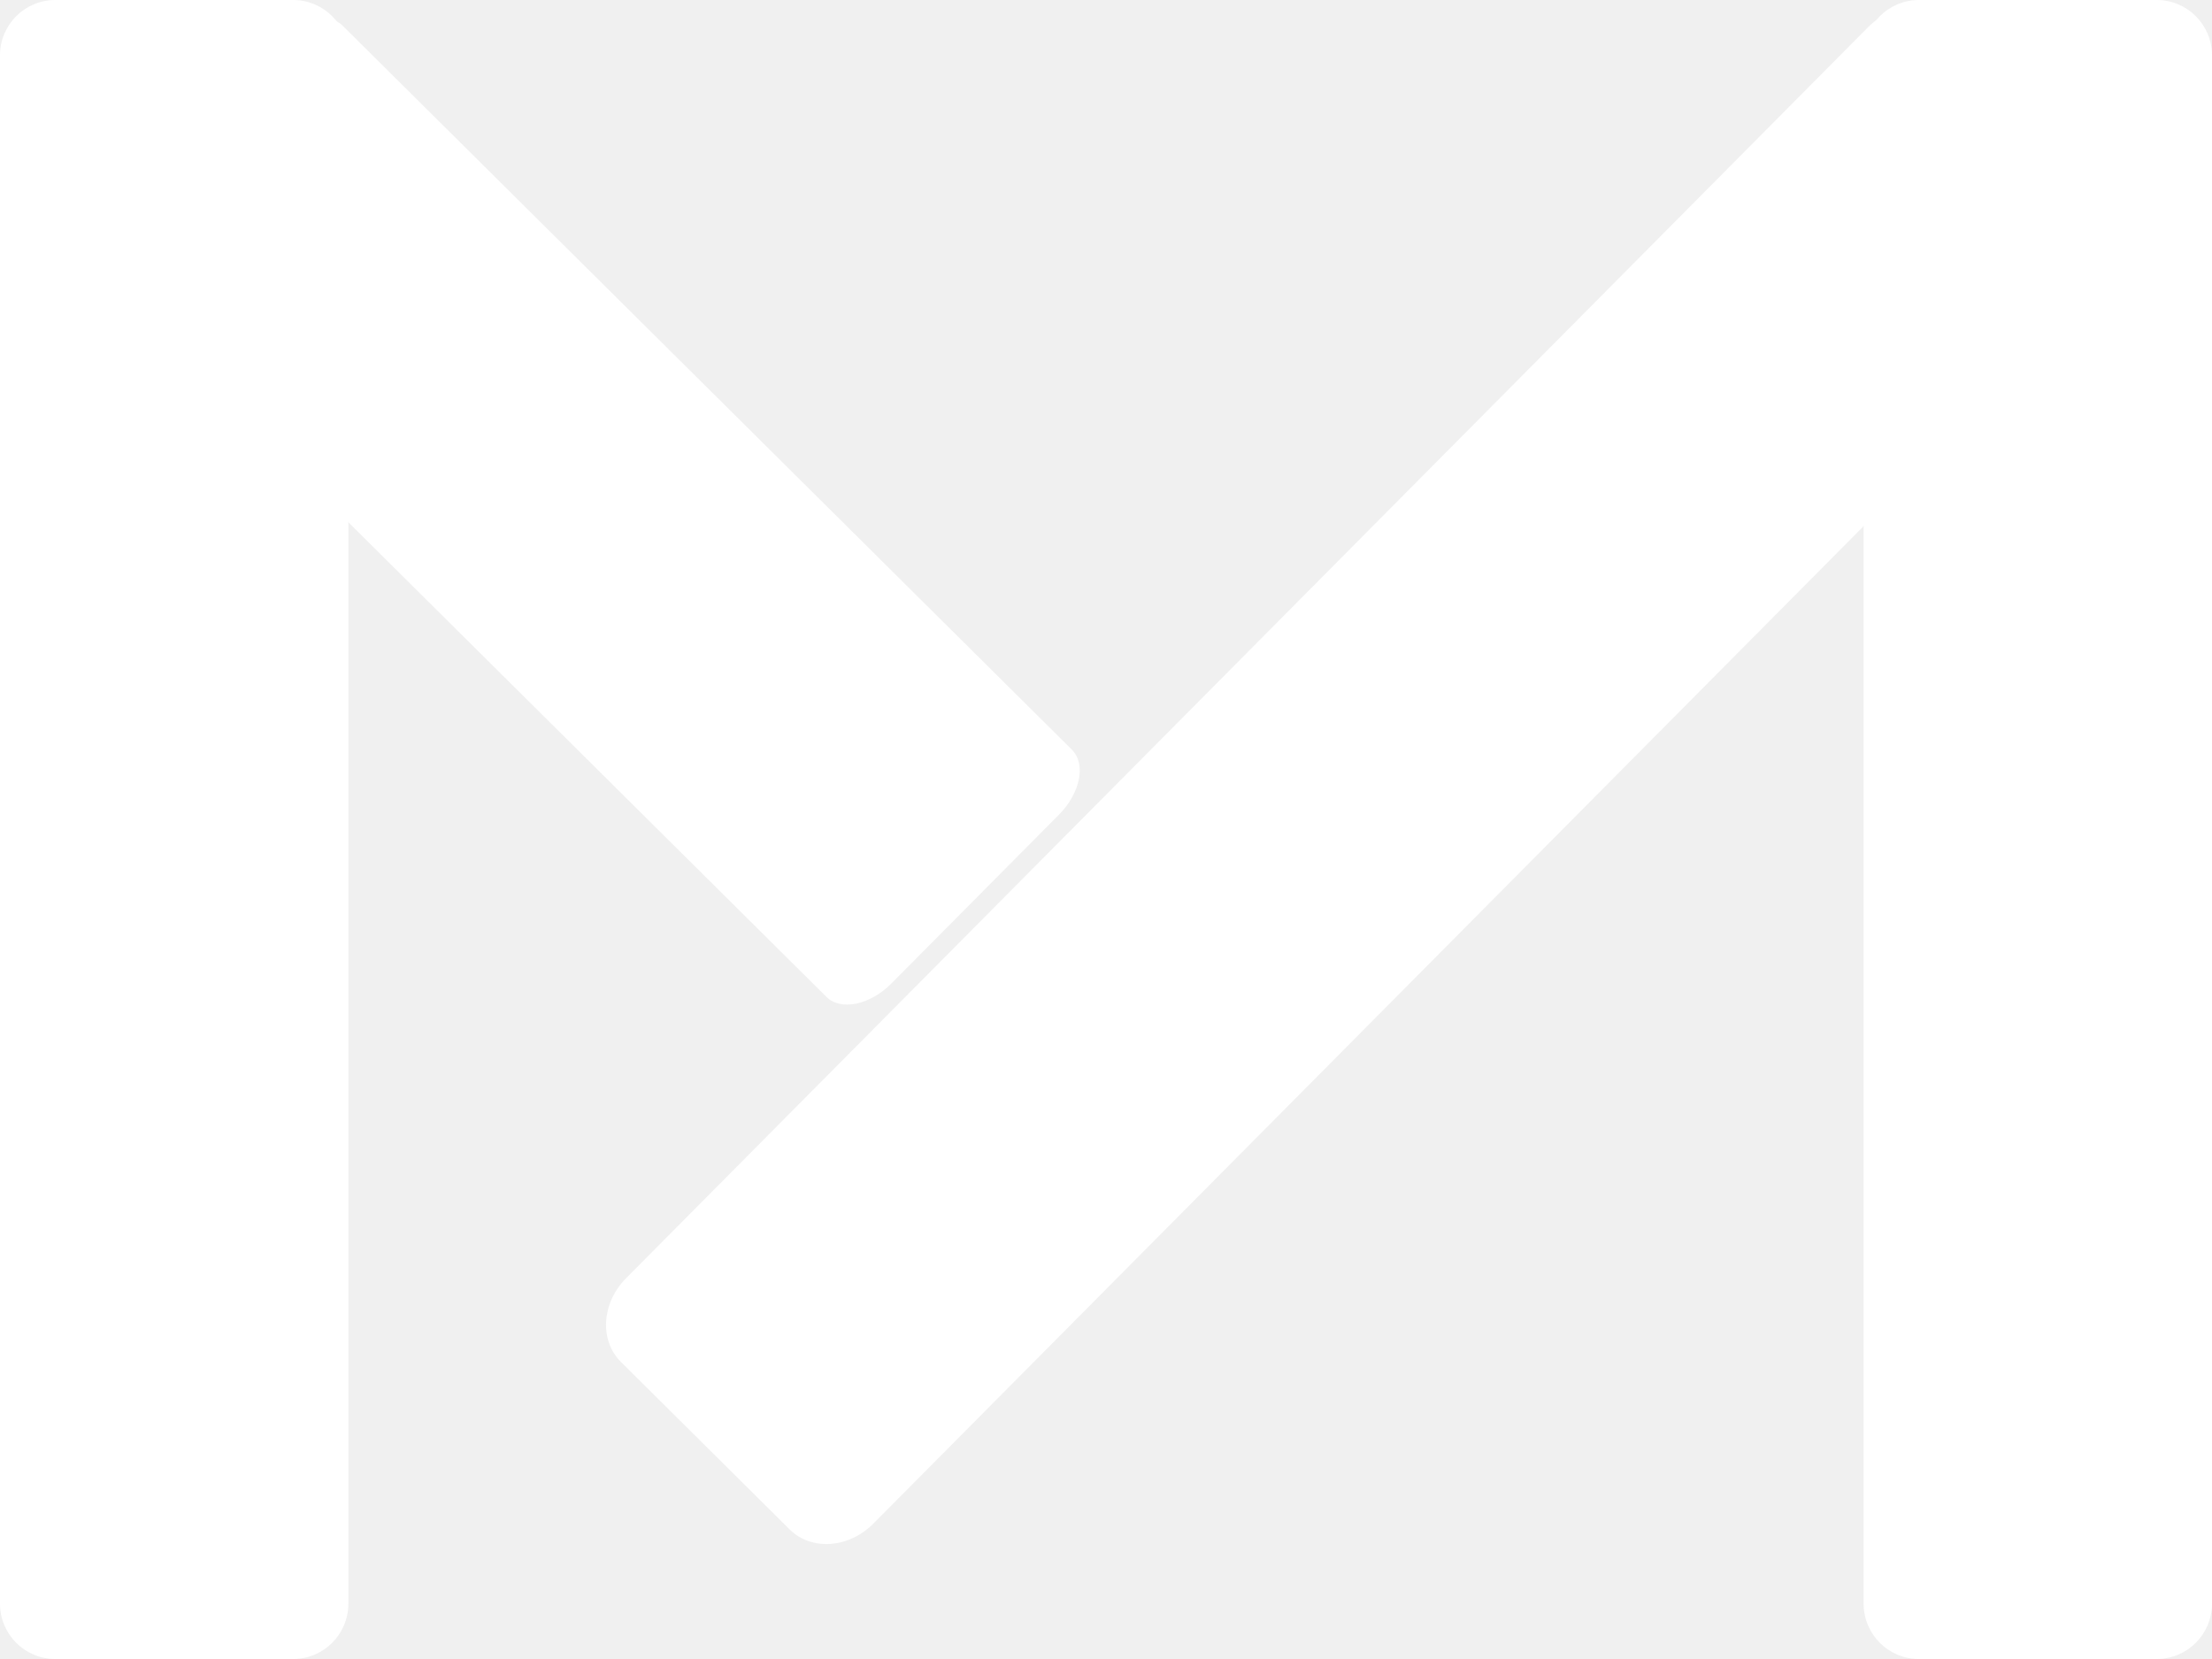
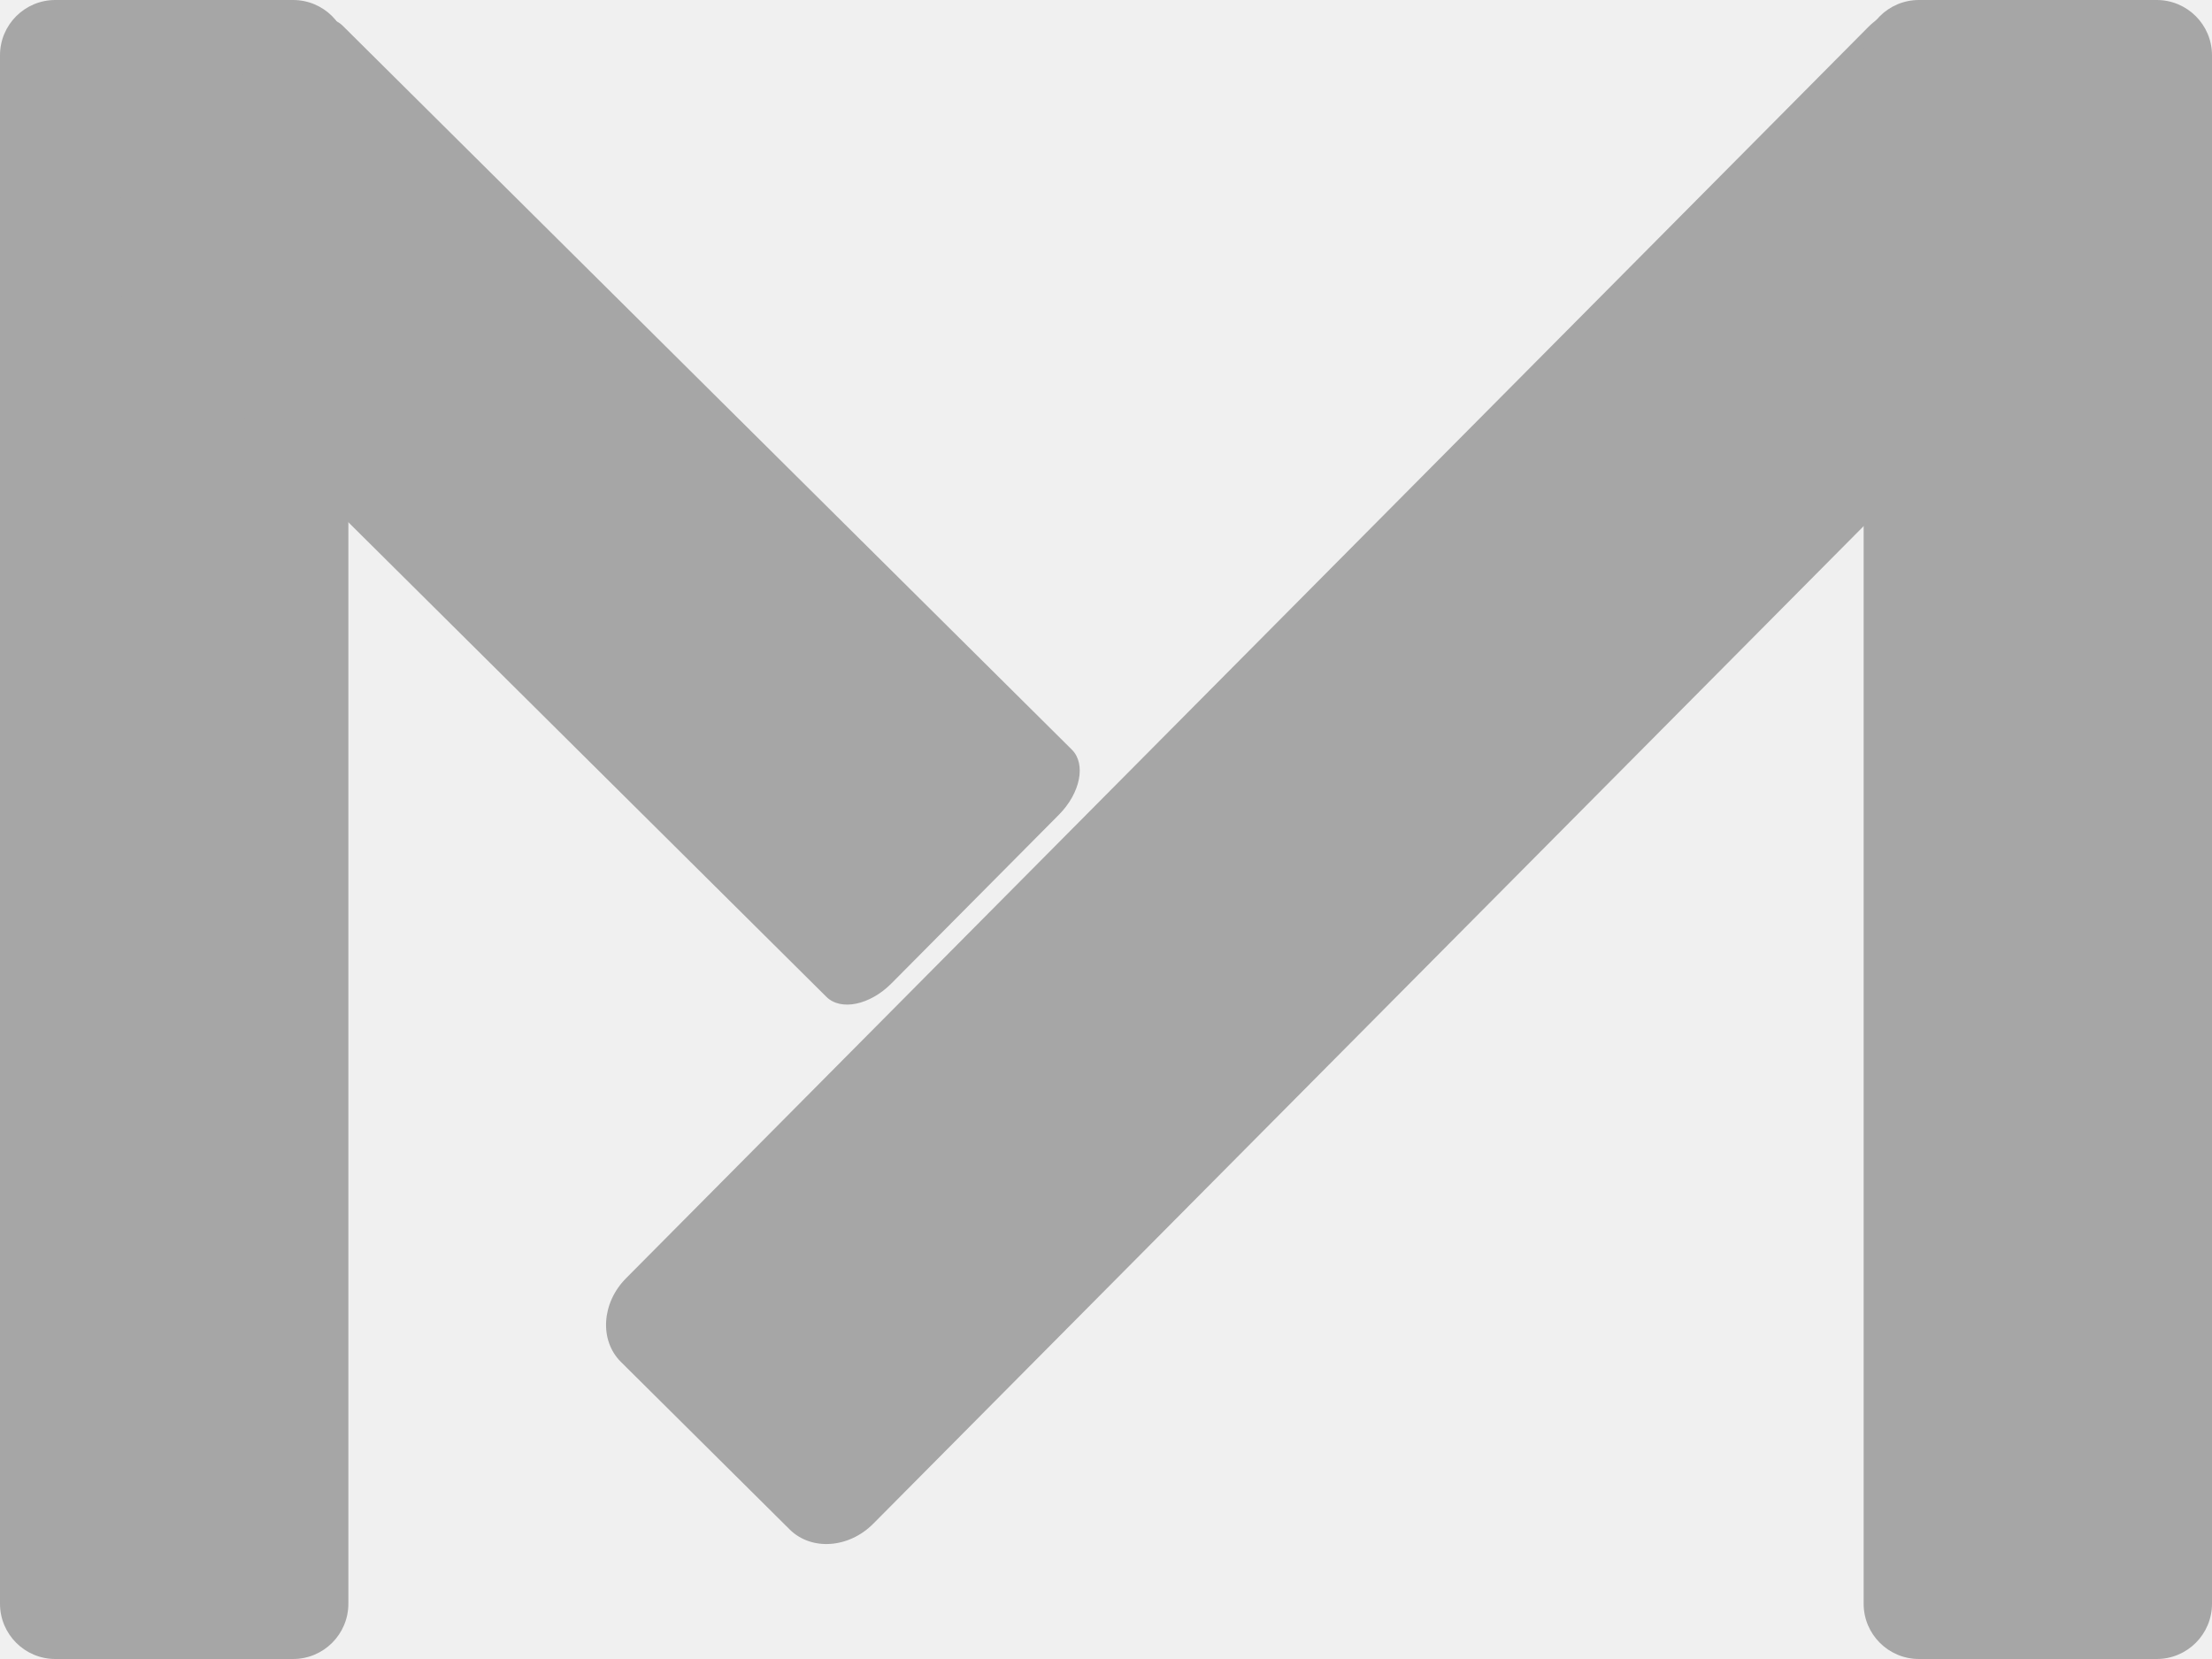
<svg xmlns="http://www.w3.org/2000/svg" id="egJdqs7COfr1" viewBox="0 0 200 150" shape-rendering="geometricPrecision" text-rendering="geometricPrecision">
-   <rect width="31.498" height="150" rx="5" ry="5" fill="#fff" />
-   <rect width="31.498" height="150" rx="5" ry="5" transform="matrix(.709659 0.704545-.802134 0.807956 172.9122-1.577335)" fill="#fff" />
-   <rect width="31.498" height="150" rx="5" ry="5" transform="matrix(.704545-.709659 0.470828 0.467435 6.45 22.35278)" fill="#fff" />
-   <rect width="31.498" height="150" rx="5" ry="5" transform="translate(168.5021 0)" fill="#fff" />
+   <rect width="31.498" height="150" rx="5" ry="5" fill="#a6a6a6" />
+   <rect width="31.498" height="150" rx="5" ry="5" transform="matrix(.709659 0.704545-.802134 0.807956 172.9122-1.577335)" fill="#a6a6a6" />
+   <rect width="31.498" height="150" rx="5" ry="5" transform="matrix(.704545-.709659 0.470828 0.467435 6.45 22.35278)" fill="#a6a6a6" />
+   <rect width="31.498" height="150" rx="5" ry="5" transform="translate(168.5021 0)" fill="#a6a6a6" />
</svg>
